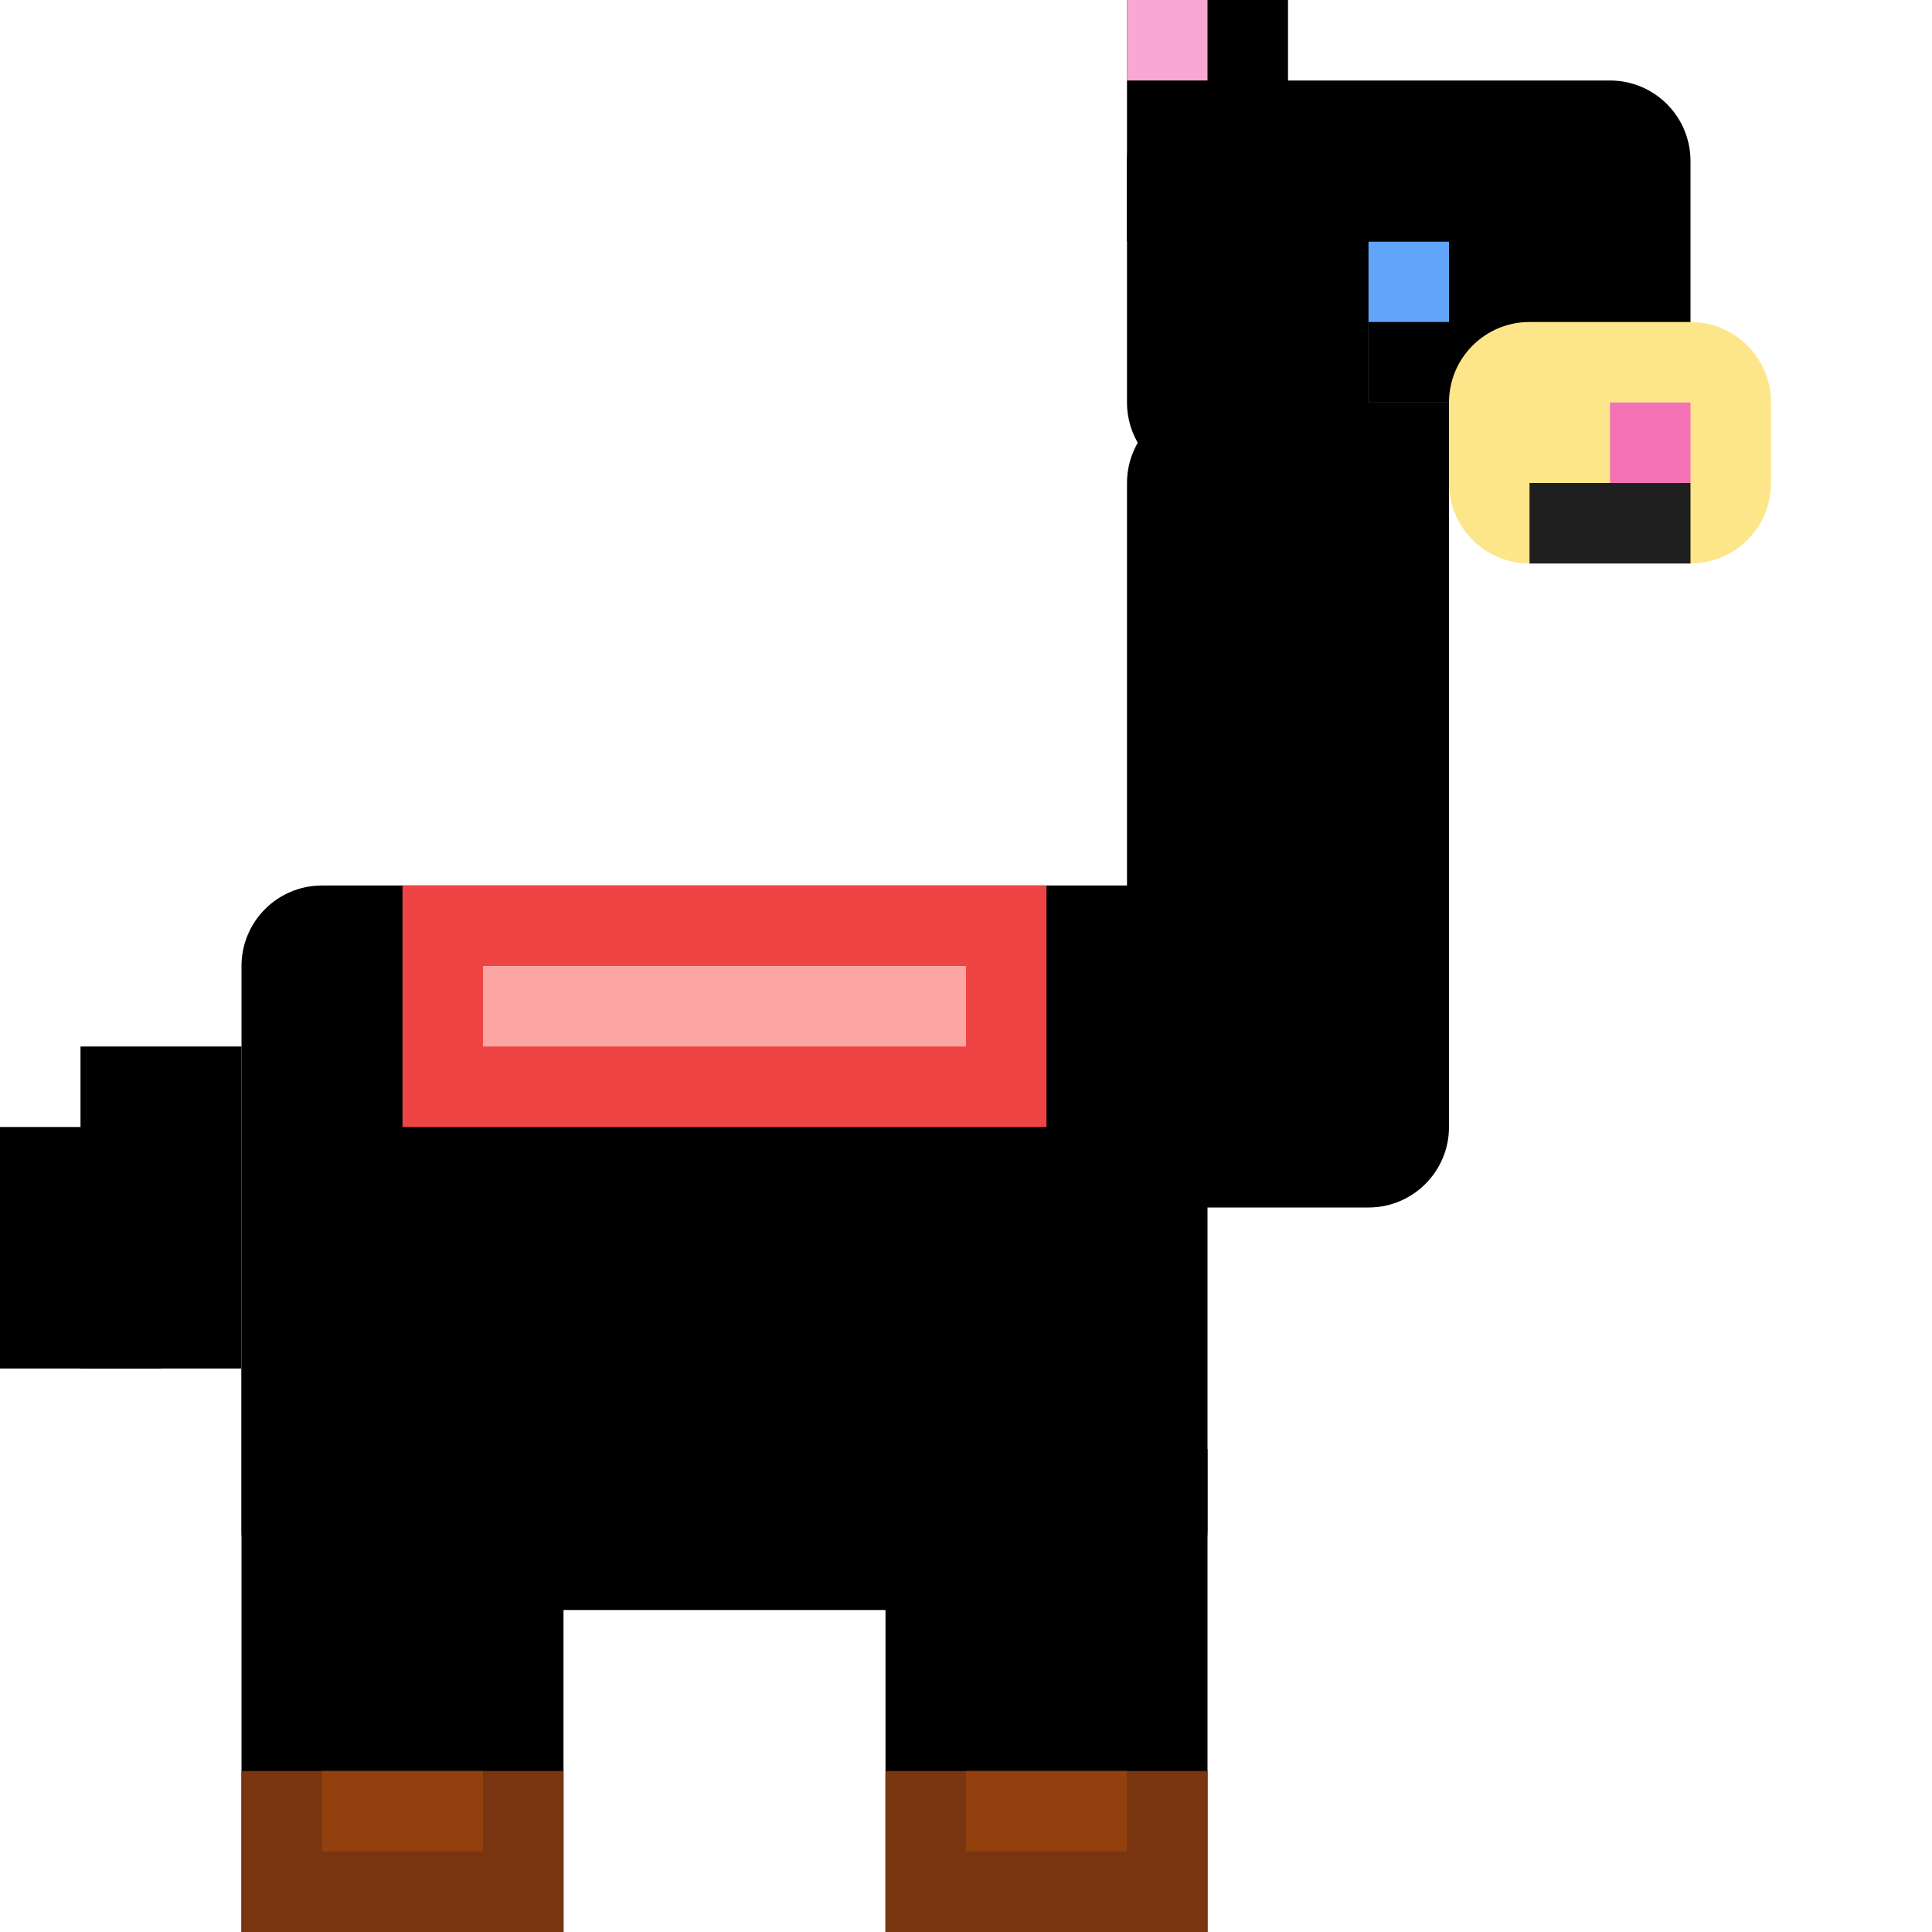
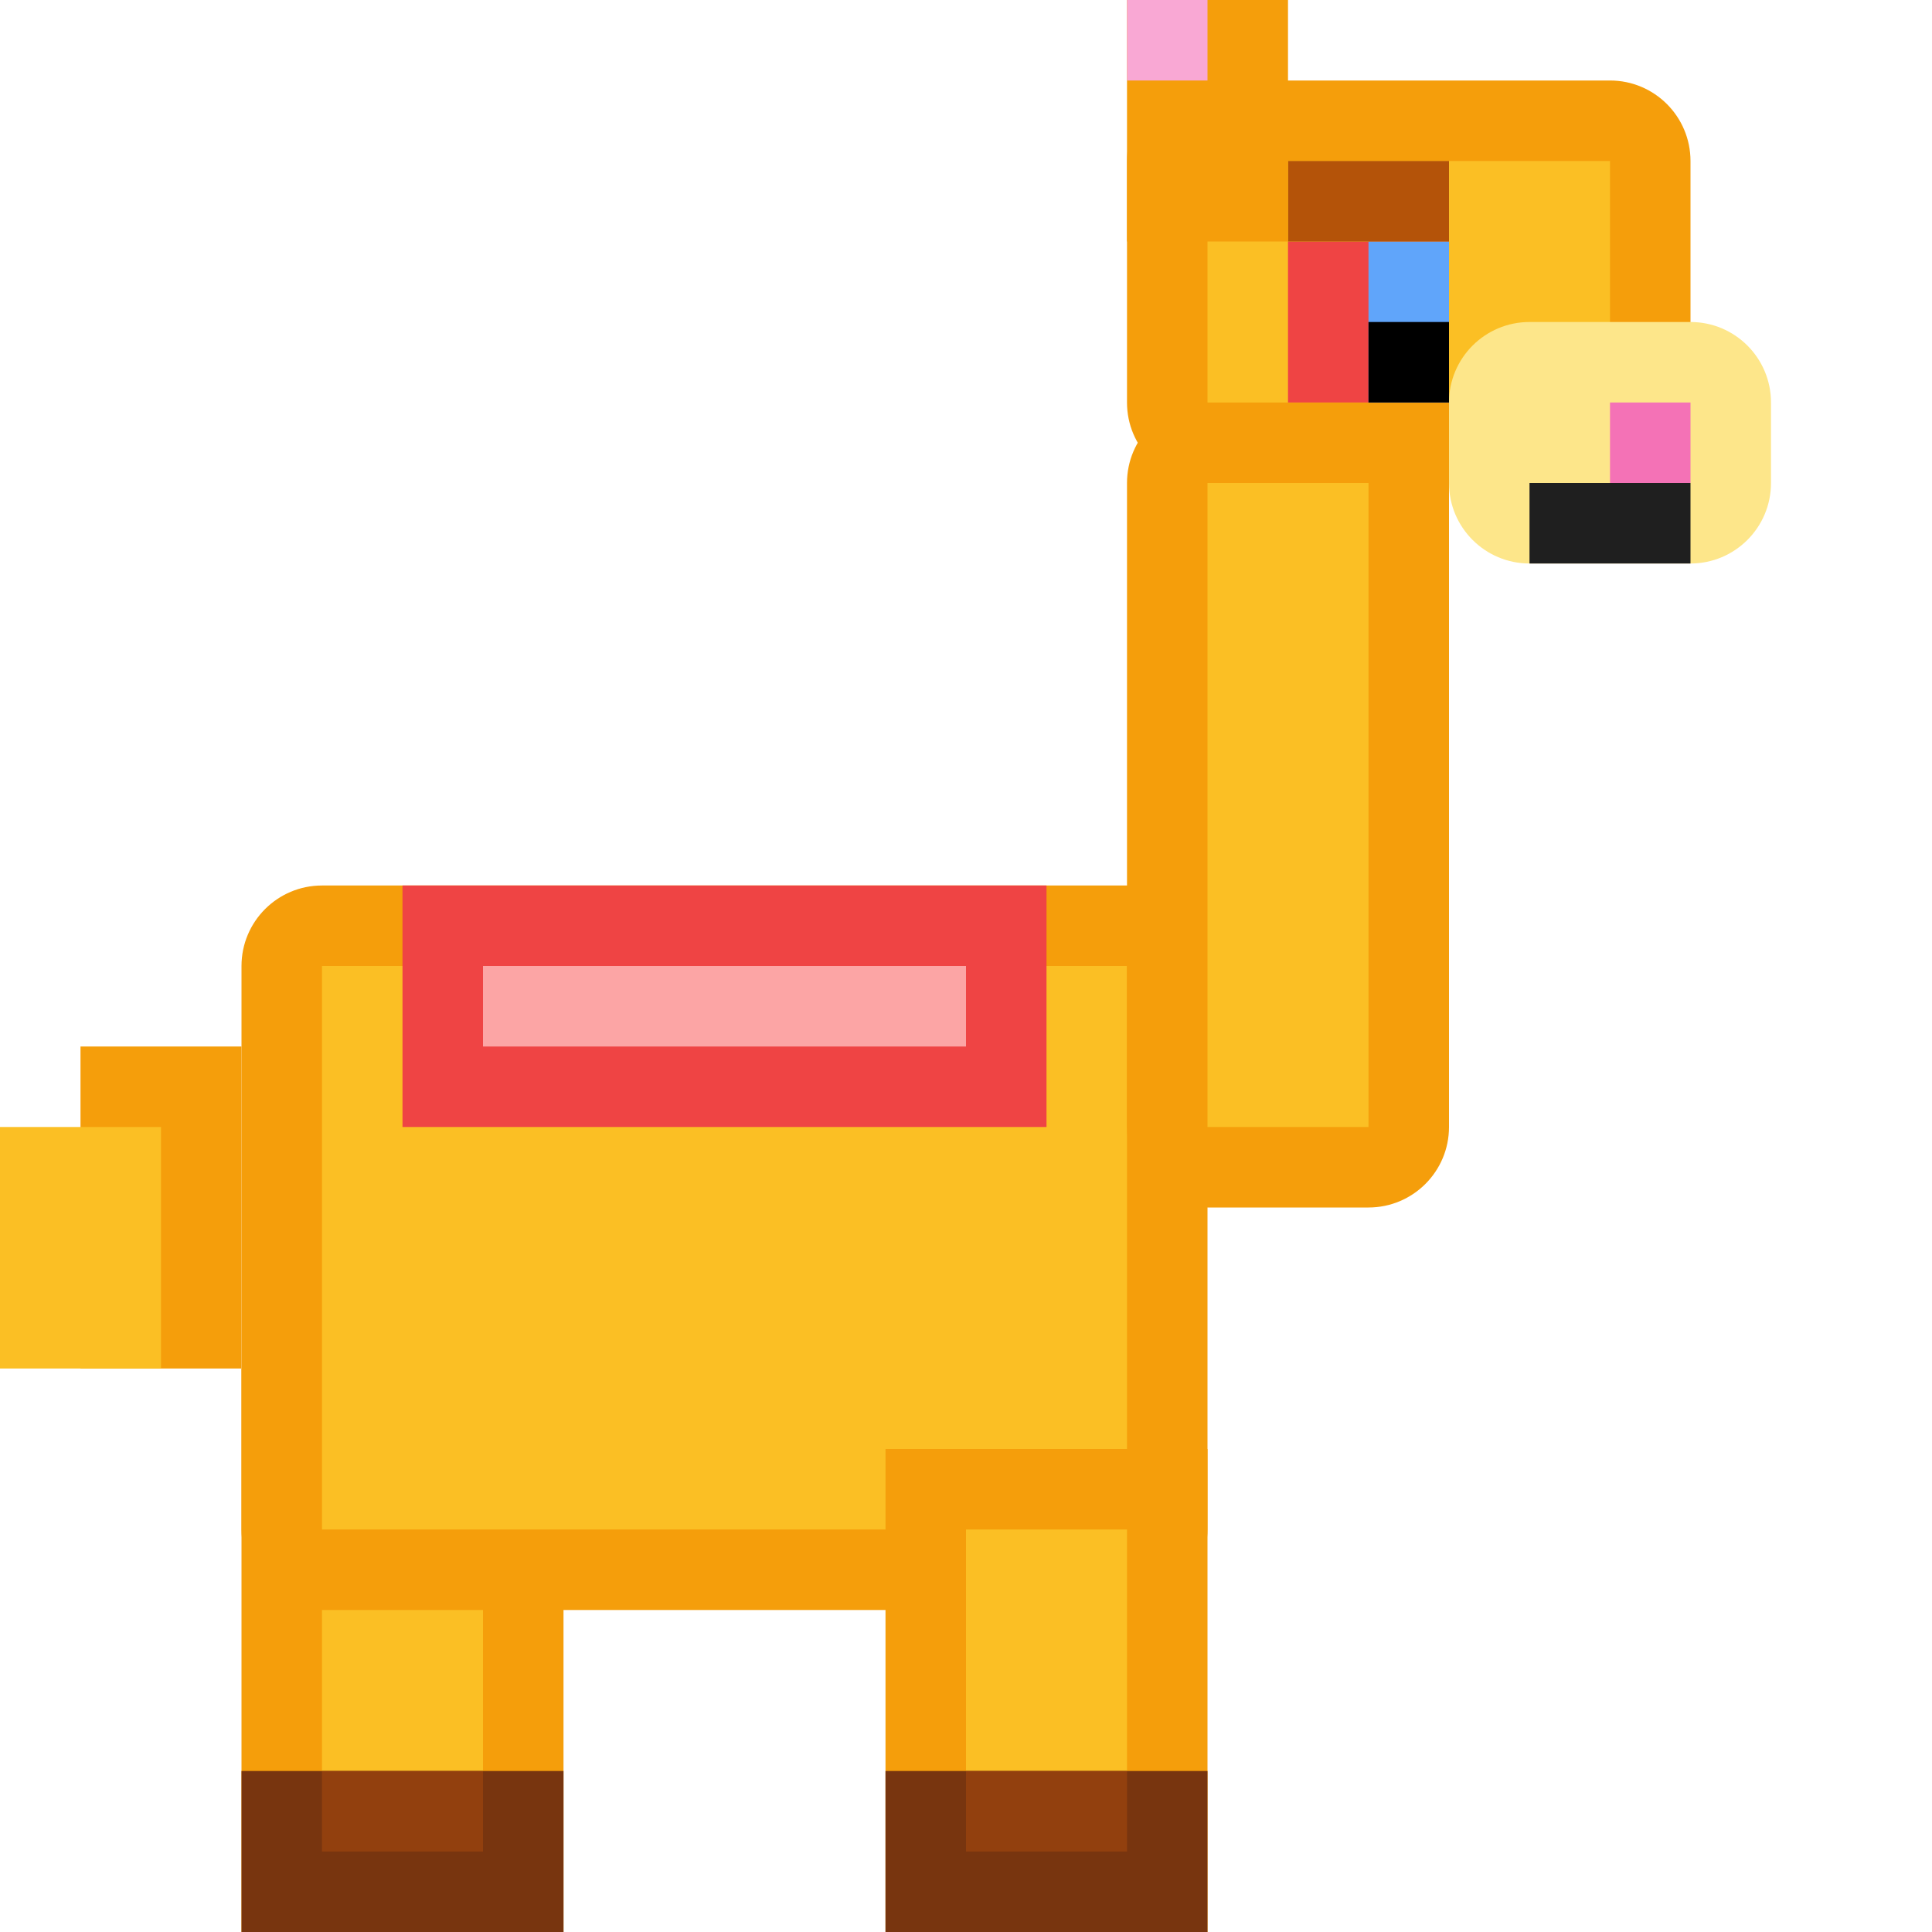
<svg xmlns="http://www.w3.org/2000/svg" viewBox="0 0 24 24" width="512" height="512">
-   <rect x="1" y="13" width="2" height="4" fill="${LEG_COLOR}" />
-   <rect x="0" y="14" width="2" height="3" fill="${LEG_ACCENT}" />
-   <rect x="3" y="17" width="4" height="7" fill="${LEG_COLOR}" />
-   <rect x="4" y="18" width="2" height="5" fill="${LEG_ACCENT}" />
+   <rect x="1" y="13" width="2" height="4" fill="#f59e0b" />
+   <rect x="0" y="14" width="2" height="3" fill="#fbbf24" />
+   <rect x="3" y="17" width="4" height="7" fill="#f59e0b" />
+   <rect x="4" y="18" width="2" height="5" fill="#fbbf24" />
  <rect x="3" y="22" width="4" height="2" fill="#78350f" />
  <rect x="4" y="22" width="2" height="1" fill="#92400e" />
-   <rect x="3" y="11" width="12" height="9" rx="1" fill="${LEG_COLOR}" />
-   <rect x="4" y="12" width="10" height="7" fill="${LEG_ACCENT}" />
+   <rect x="3" y="11" width="12" height="9" rx="1" fill="#f59e0b" />
+   <rect x="4" y="12" width="10" height="7" fill="#fbbf24" />
  <rect x="5" y="11" width="8" height="3" fill="#ef4444" />
  <rect x="6" y="12" width="6" height="1" fill="#fca5a5" />
-   <rect x="11" y="18" width="4" height="6" fill="${LEG_COLOR}" />
-   <rect x="12" y="19" width="2" height="4" fill="${LEG_ACCENT}" />
+   <rect x="11" y="18" width="4" height="6" fill="#f59e0b" />
+   <rect x="12" y="19" width="2" height="4" fill="#fbbf24" />
  <rect x="11" y="22" width="4" height="2" fill="#78350f" />
  <rect x="12" y="22" width="2" height="1" fill="#92400e" />
-   <rect x="14" y="5" width="4" height="10" rx="1" fill="${LEG_COLOR}" />
-   <rect x="15" y="6" width="2" height="8" fill="${LEG_ACCENT}" />
-   <rect x="14" y="1" width="7" height="5" rx="1" fill="${LEG_COLOR}" />
-   <rect x="15" y="2" width="5" height="3" fill="${LEG_ACCENT}" />
+   <rect x="14" y="5" width="4" height="10" rx="1" fill="#f59e0b" />
+   <rect x="15" y="6" width="2" height="8" fill="#fbbf24" />
+   <rect x="14" y="1" width="7" height="5" rx="1" fill="#f59e0b" />
+   <rect x="15" y="2" width="5" height="3" fill="#fbbf24" />
  <rect x="18" y="4" width="4" height="3" rx="1" fill="#fde68a" />
  <rect x="20" y="5" width="1" height="1" fill="#f472b6" />
  <rect x="19" y="6" width="2" height="1" fill="#1f1f1f" />
-   <rect x="16" y="3" width="2" height="2" fill="${LEG_BG}" />
+   <rect x="16" y="3" width="2" height="2" fill="#ef4444" />
  <rect x="17" y="3" width="1" height="2" fill="#60a5fa" />
  <rect x="17" y="4" width="1" height="1" fill="#000" />
-   <rect x="16" y="2" width="2" height="1" fill="${LEG_DARK}" />
-   <rect x="14" y="0" width="2" height="3" fill="${LEG_COLOR}" />
+   <rect x="16" y="2" width="2" height="1" fill="#b45309" />
+   <rect x="14" y="0" width="2" height="3" fill="#f59e0b" />
  <rect x="14" y="0" width="1" height="1" fill="#f9a8d4" />
</svg>
